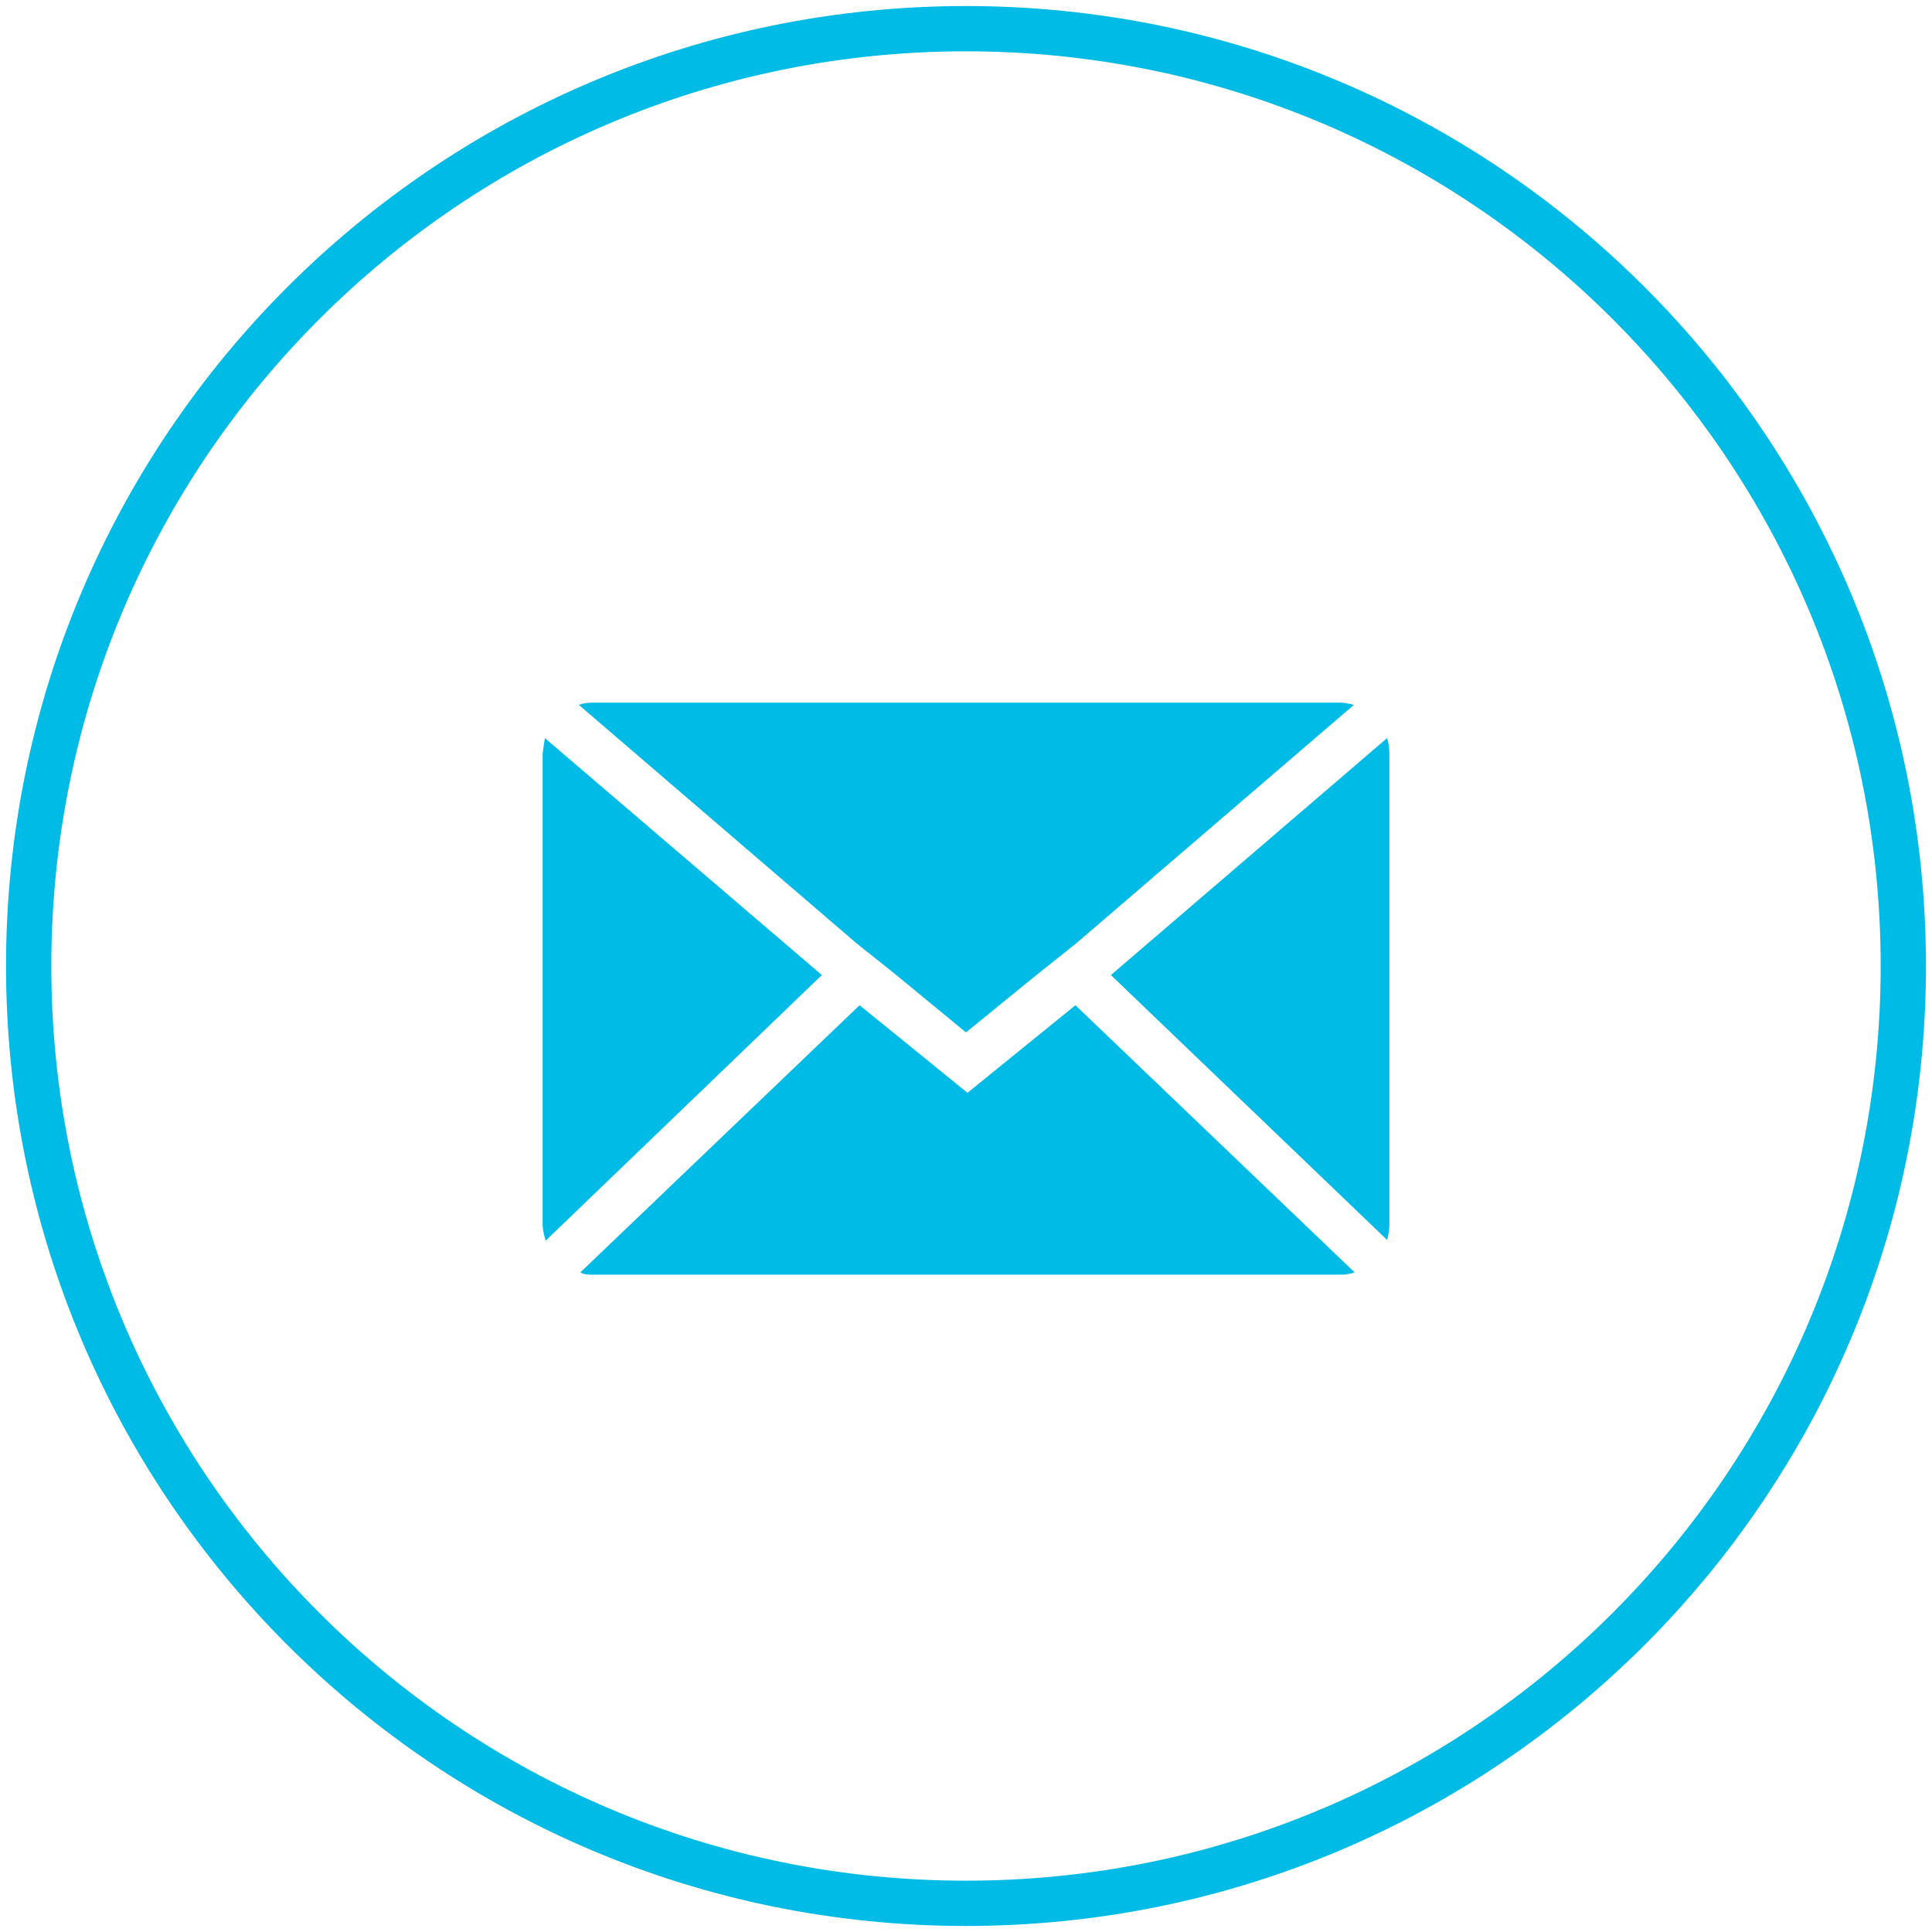
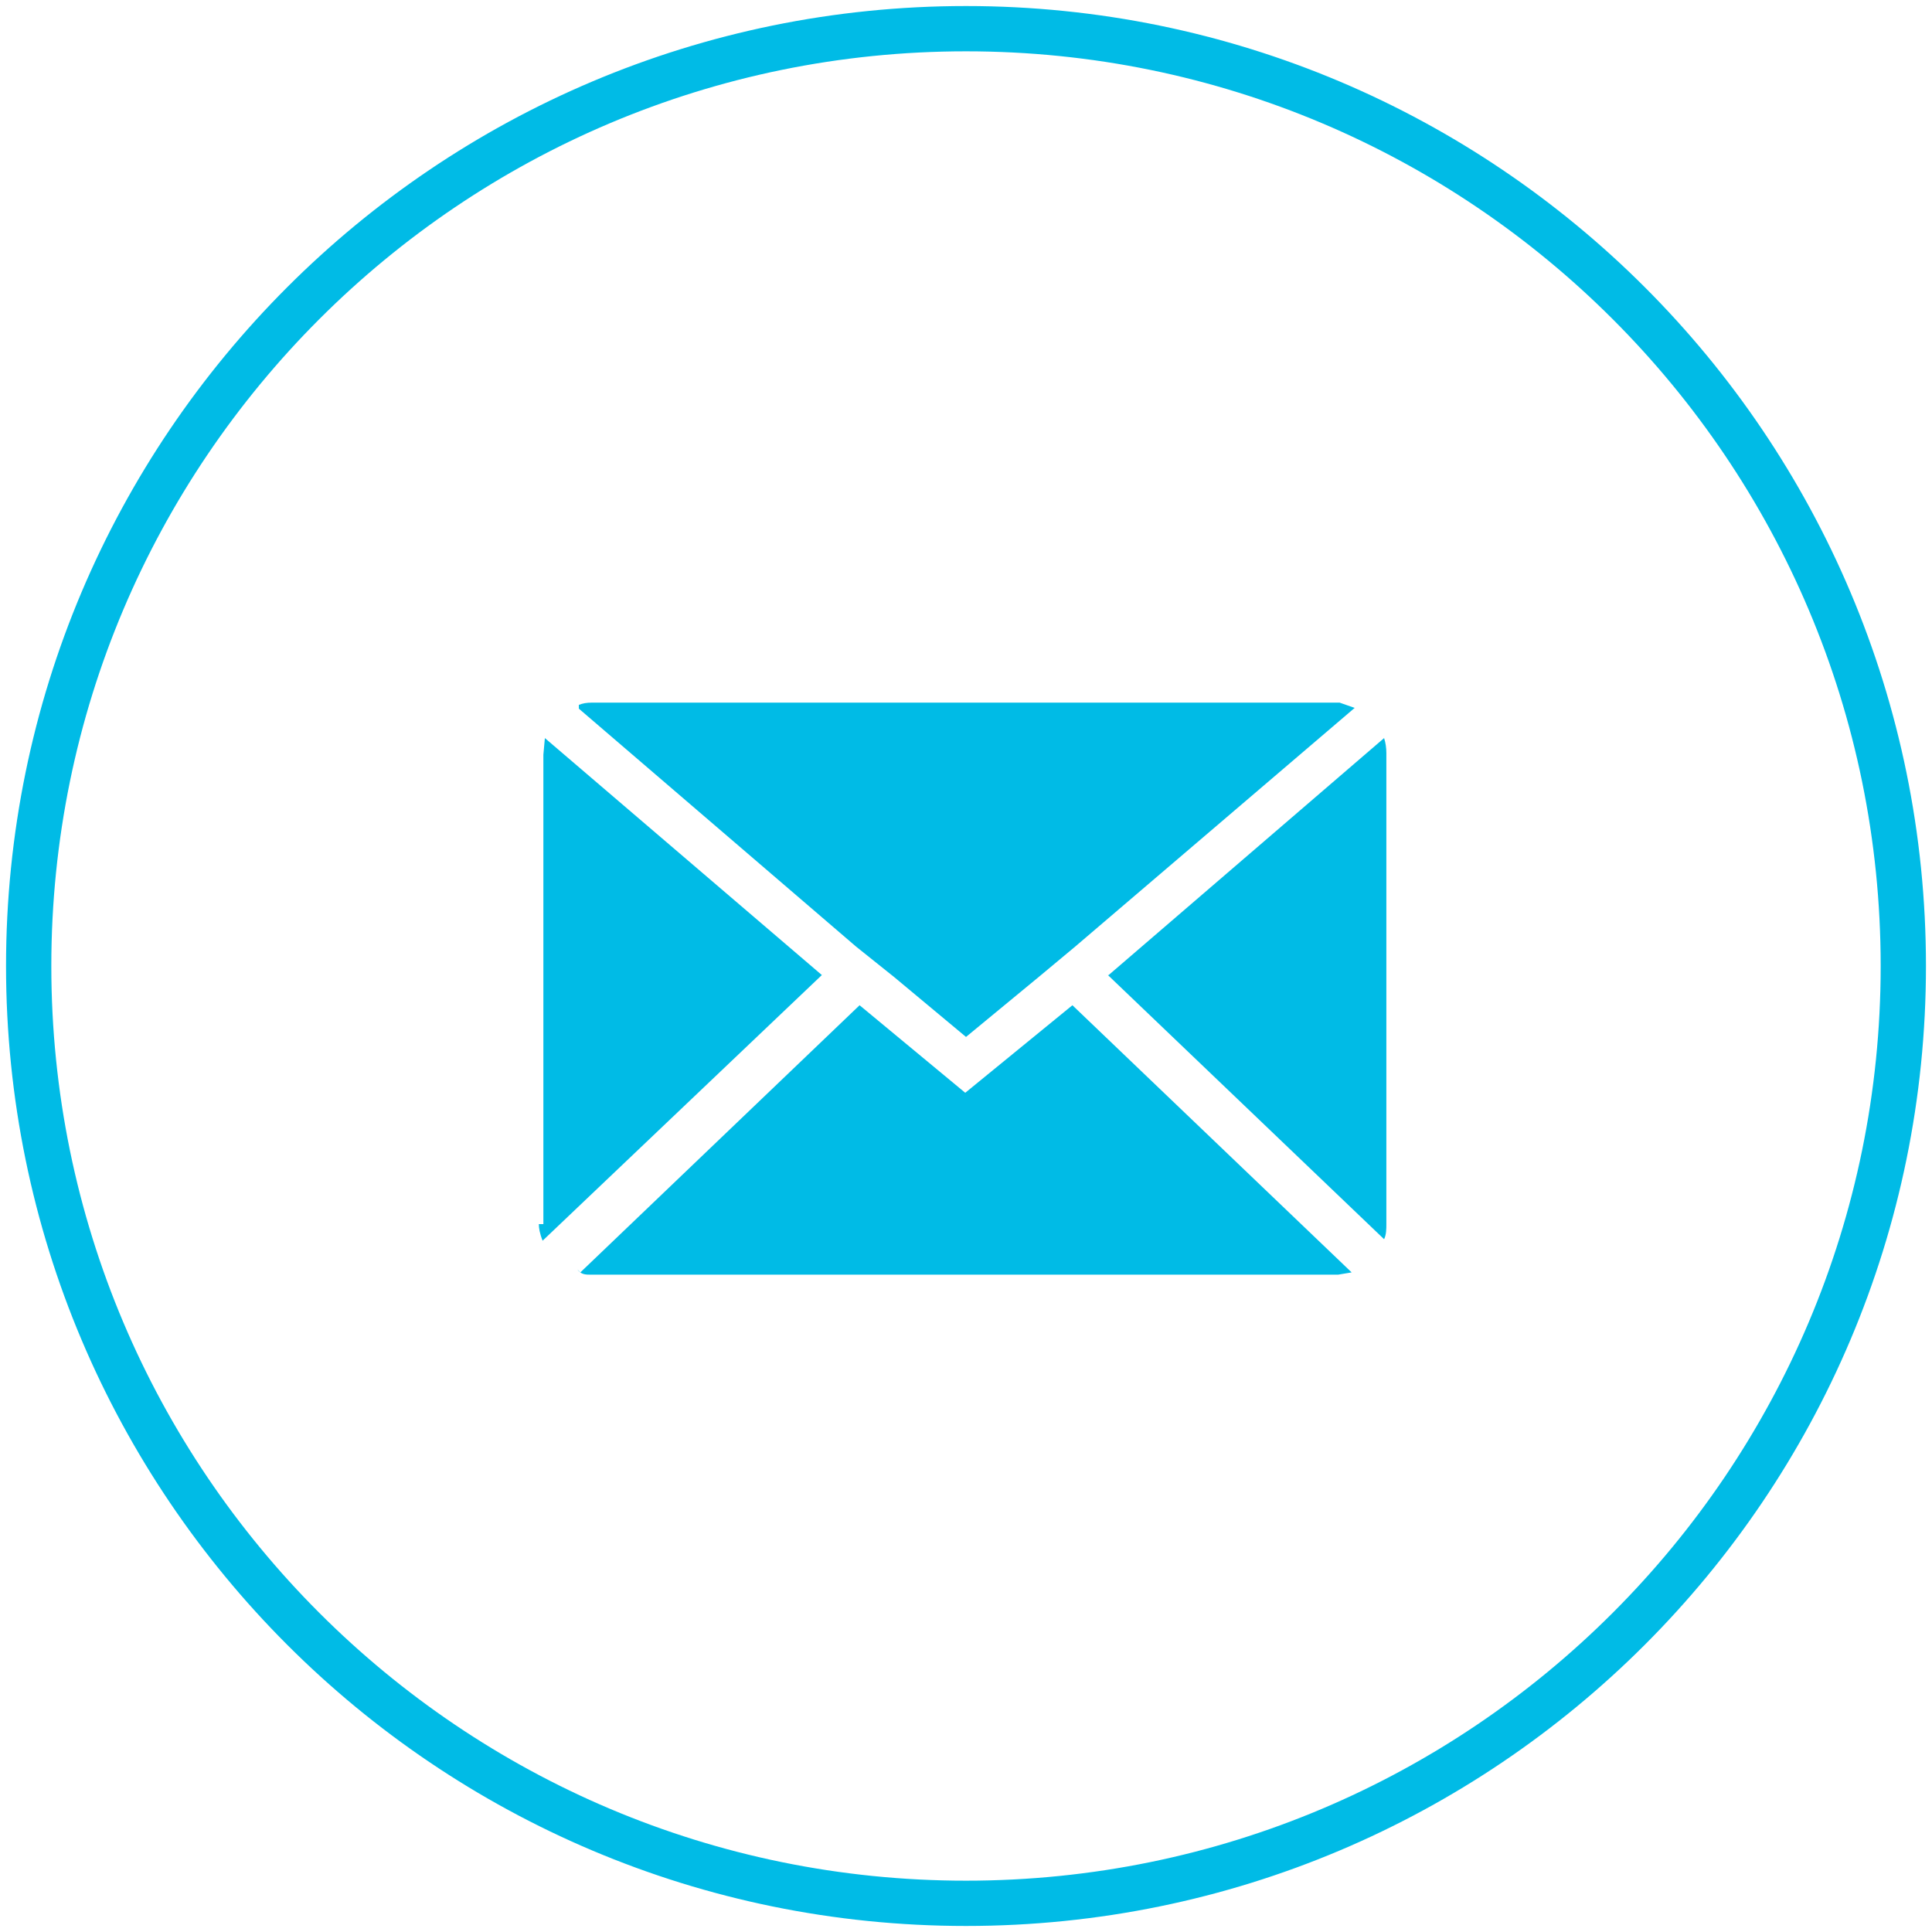
- <svg xmlns="http://www.w3.org/2000/svg" width="256" height="256" viewBox="0 0 256 256">
-   <style type="text/css">.st0{fill:none;stroke:#00BBE6;stroke-width:6;stroke-miterlimit:10;} .st1{fill:#00BBE6;}</style>
-   <circle class="st0" cx="128" cy="128" r="124.2" />
-   <path class="st1" d="M71.9 162.2v-62.3c0-.1.1-.8.3-2.1l36.7 31.4-36.6 35.2c-.3-1-.4-1.7-.4-2.2zm4.8-68.8c.5-.2 1.1-.3 1.8-.3h98.9c.6 0 1.3.1 2 .3l-36.8 31.6-4.9 3.9-9.7 7.9-9.6-7.9-4.9-3.9-36.8-31.6zm.2 75.2l37-35.4 14.3 11.6 14.3-11.6 37 35.4c-.6.2-1.2.3-1.8.3h-99.1c-.6 0-1.2 0-1.7-.3zm70.3-39.4l36.6-31.4c.2.6.3 1.3.3 2.1v62.3c0 .6-.1 1.4-.3 2.1l-36.6-35.1z" />
+ <svg xmlns="http://www.w3.org/2000/svg" viewBox="0 0 256 256">
+   <style>
+     .st0{fill:none;stroke:#00BBE6;stroke-width:6;stroke-miterlimit:10;} .st1{fill:#00BBE6;}
+   </style>
+   <circle cx="128" cy="128" r="124.2" class="st0" />
+   <path d="M72 162.2V100l.2-2.2 36.7 31.4-37 35.2c-.4-1-.5-1.7-.5-2.2zm4.7-68.8c.5-.2 1-.3 1.8-.3h99l2 .7-37 31.6-4.8 4-9.7 8-9.6-8-5-4-36.7-31.5zm.2 75.2l37-35.4 14 11.6 14.2-11.6 37 35.4-1.8.3h-99c-.7 0-1.3 0-1.8-.7zm70-39.4l36.5-31.4c.2.6.3 1.3.3 2v62.4c0 .6 0 1.4-.3 2l-36.6-35z" class="st1" />
</svg>
